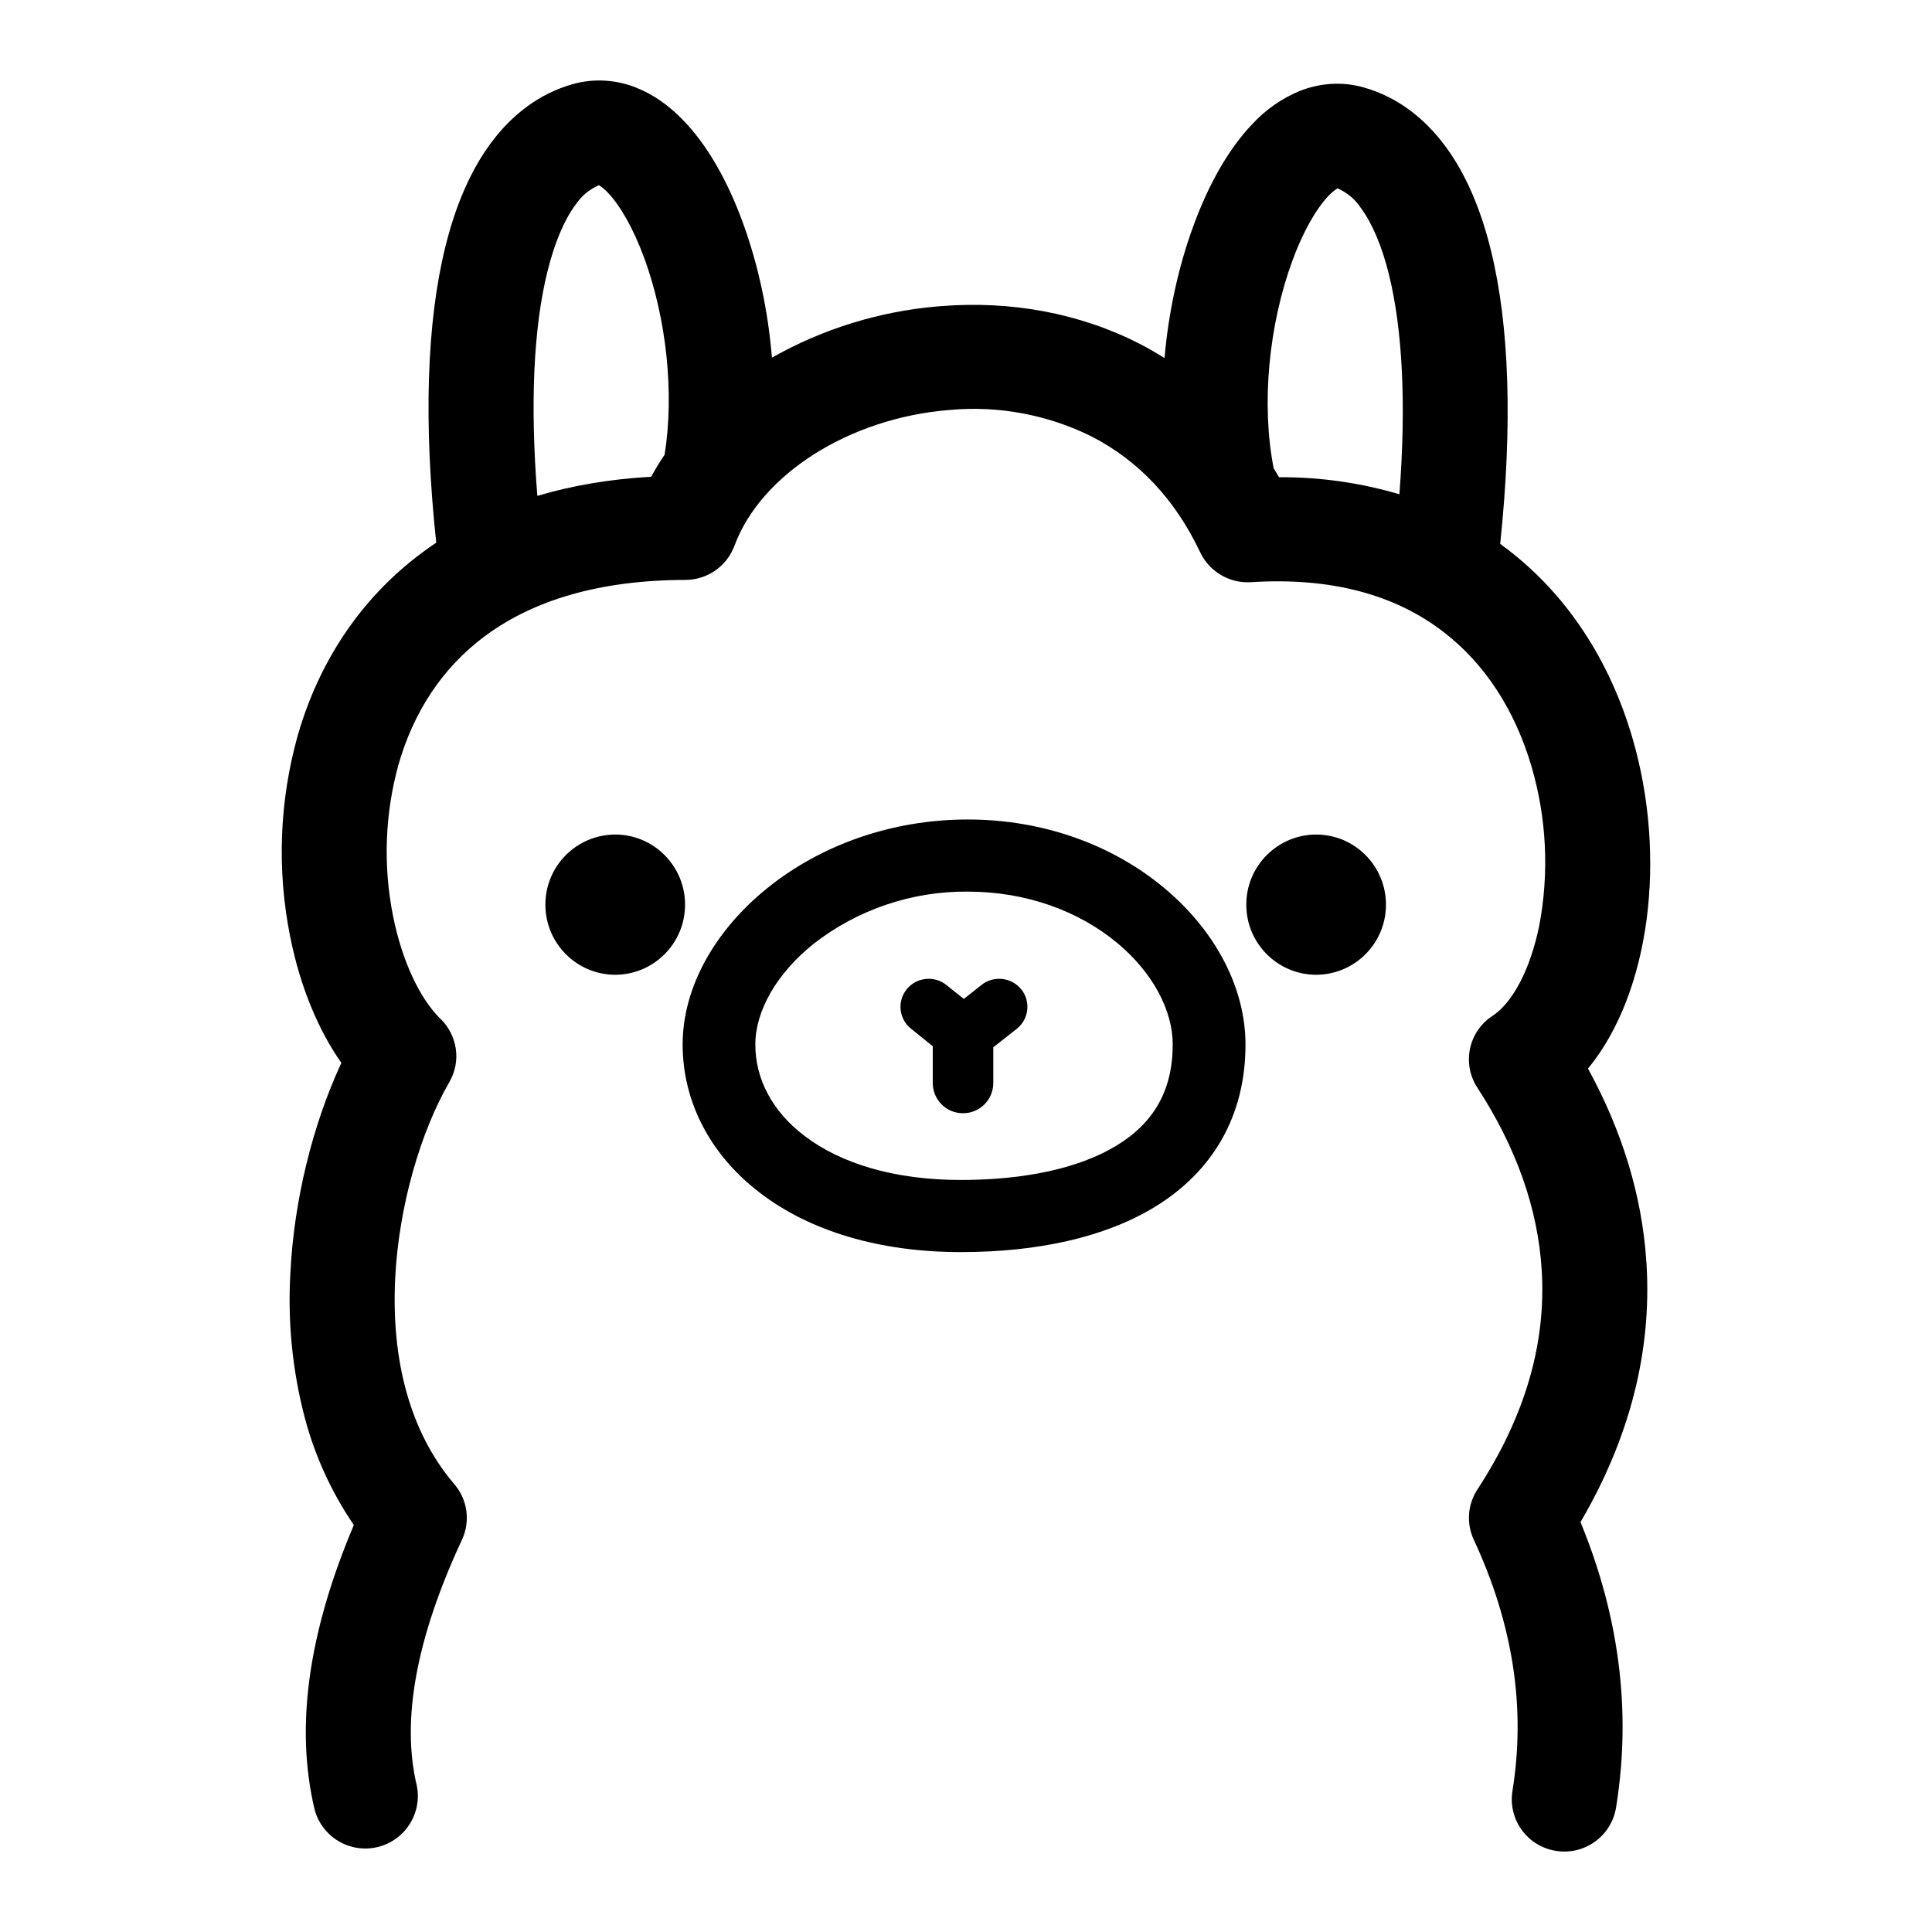
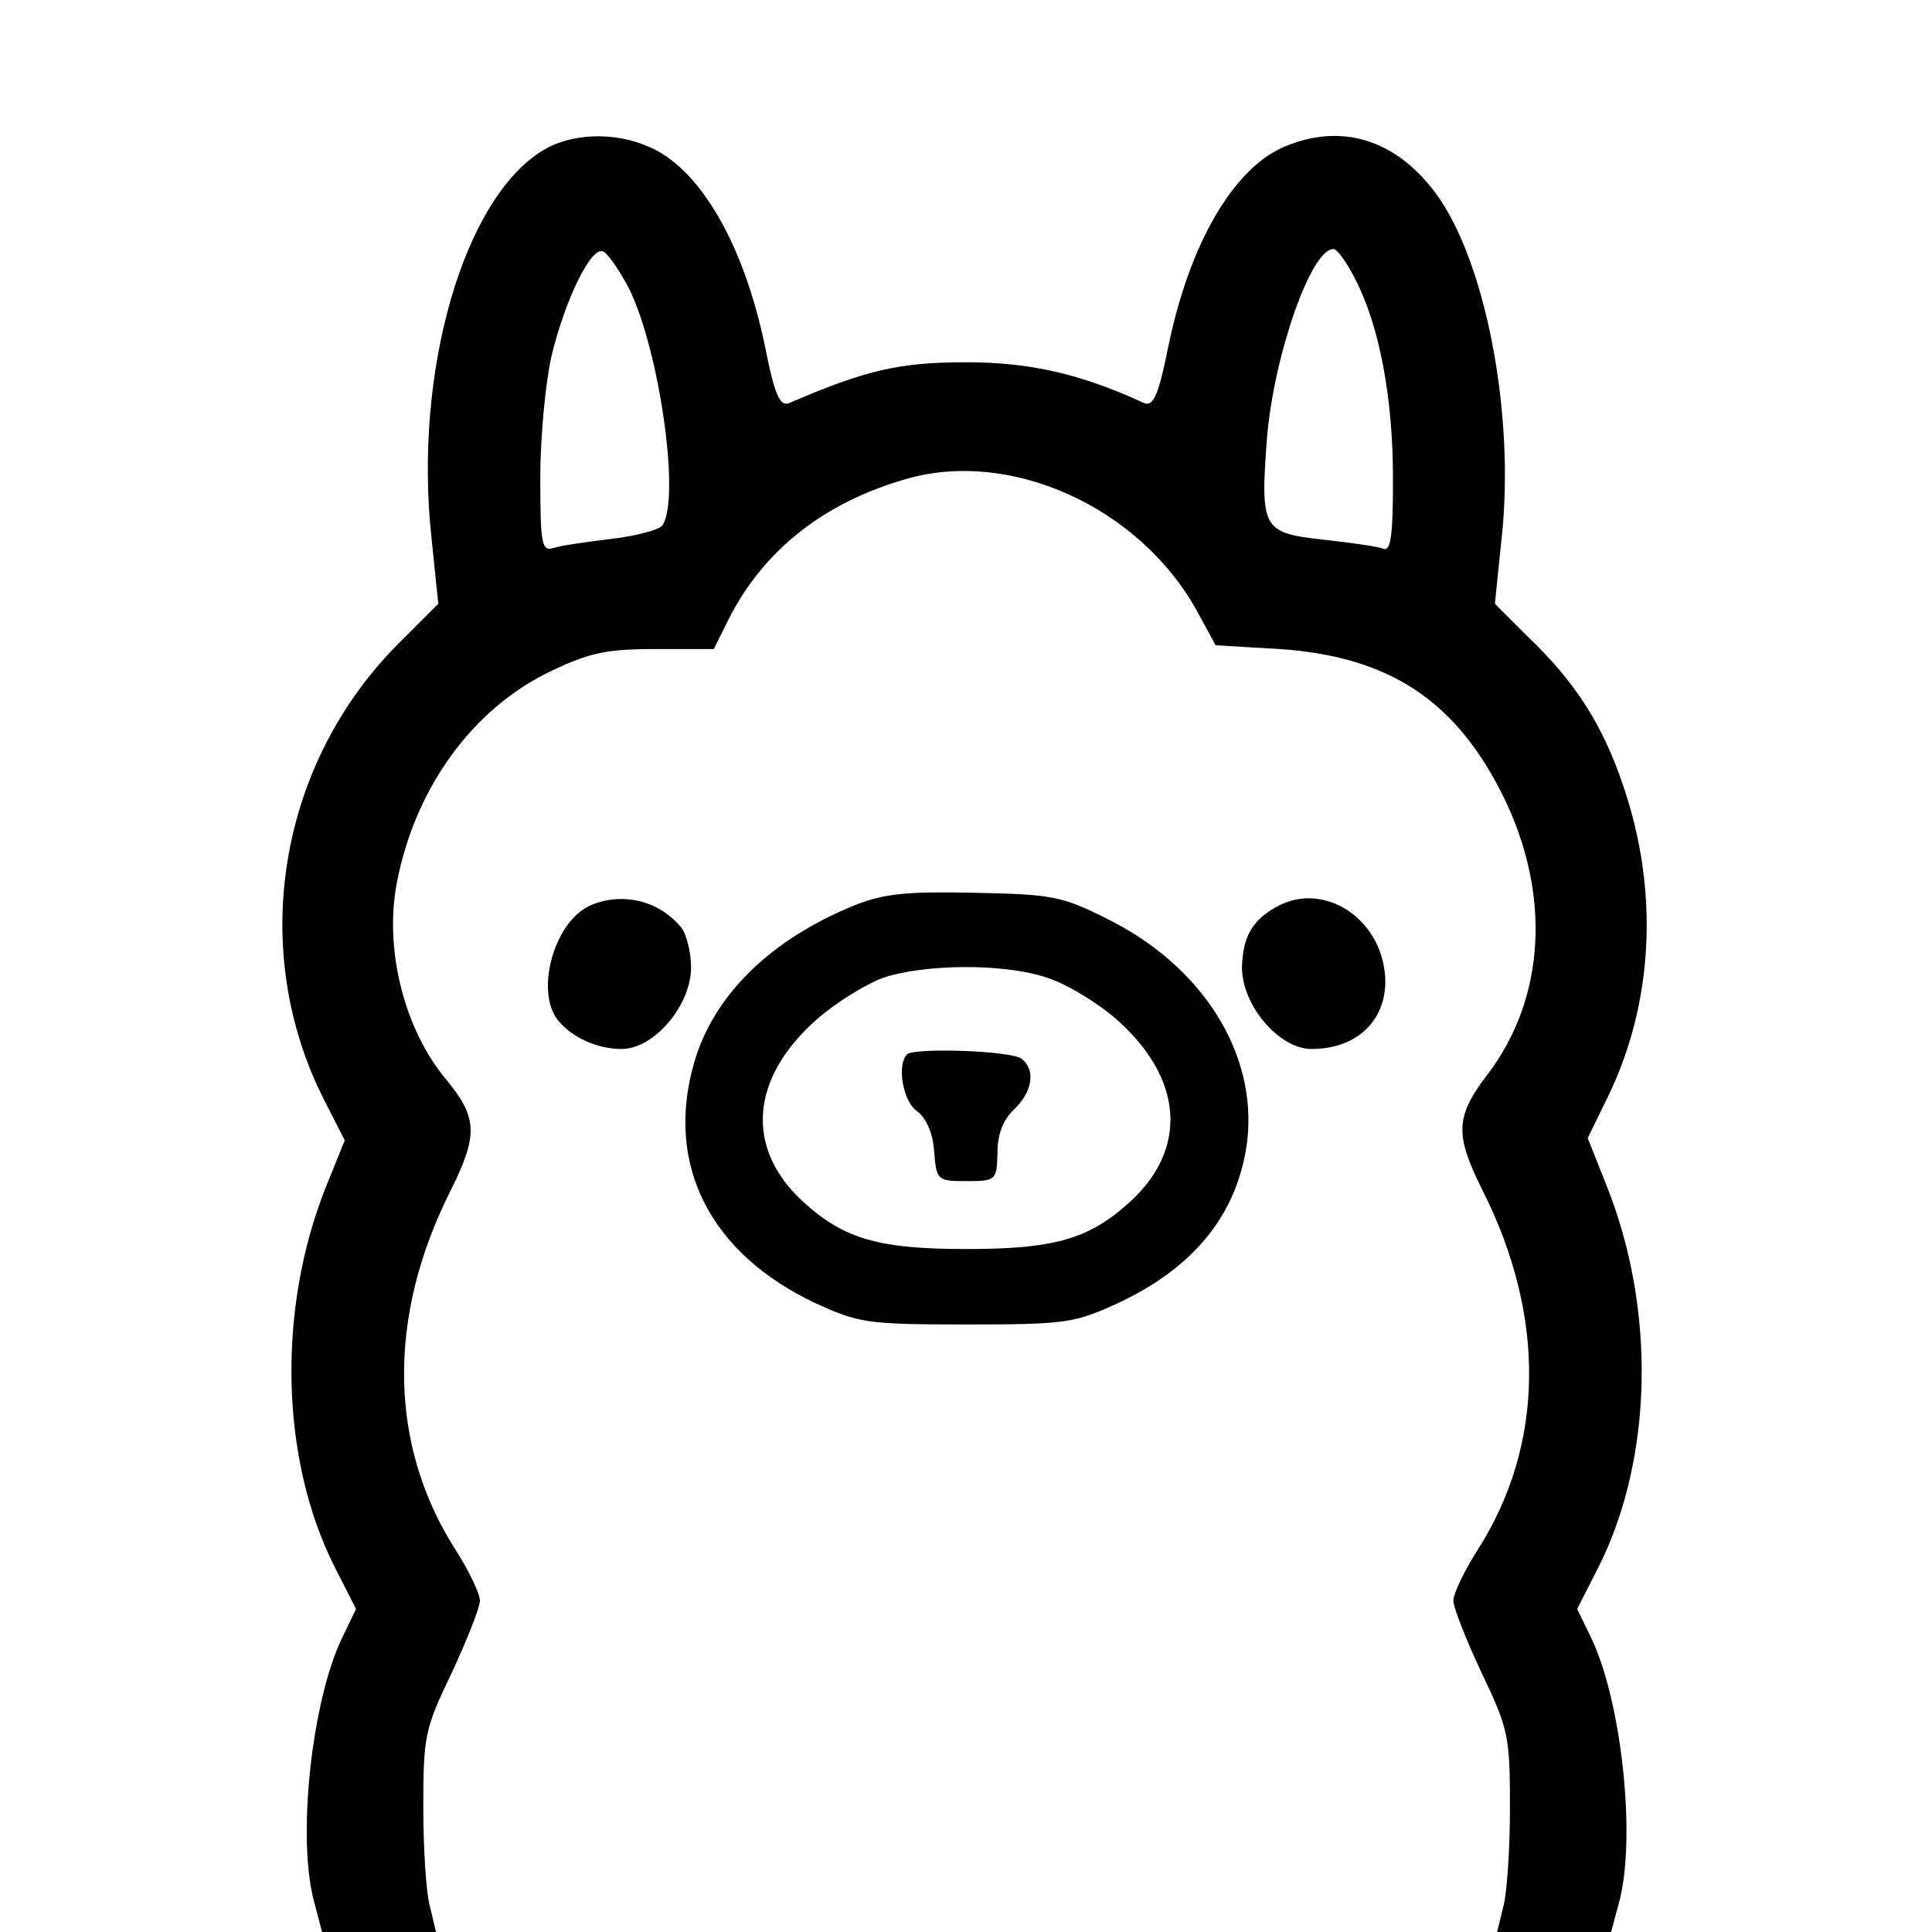
- <svg xmlns="http://www.w3.org/2000/svg" fill="currentColor" fill-rule="evenodd" height="1em" style="flex:none;line-height:1" viewBox="0 0 24 24" width="1em">
-   <path d="M7.905 1.09c.216.085.411.225.588.41.295.306.544.744.734 1.263.191.522.315 1.1.362 1.68a5.054 5.054 0 012.049-.636l.051-.004c.87-.07 1.73.087 2.48.474.101.053.2.11.297.17.05-.569.172-1.134.36-1.644.19-.52.439-.957.733-1.264a1.67 1.67 0 01.589-.41c.257-.1.53-.118.796-.042.401.114.745.368 1.016.737.248.337.434.769.561 1.287.23.934.27 2.163.115 3.645l.053.04.026.019c.757.576 1.284 1.397 1.563 2.35.435 1.487.216 3.155-.534 4.088l-.018.021.002.003c.417.762.67 1.567.724 2.4l.002.03c.064 1.065-.2 2.137-.814 3.19l-.007.01.01.024c.472 1.157.62 2.322.438 3.486l-.006.039a.651.651 0 01-.747.536.648.648 0 01-.54-.742c.167-1.033.01-2.069-.48-3.123a.643.643 0 01.04-.617l.004-.006c.604-.924.854-1.83.8-2.72-.046-.779-.325-1.544-.8-2.273a.644.644 0 01.18-.886l.009-.006c.243-.159.467-.565.58-1.12a4.229 4.229 0 00-.095-1.974c-.205-.7-.58-1.284-1.105-1.683-.595-.454-1.383-.673-2.38-.61a.653.653 0 01-.632-.371c-.314-.665-.772-1.141-1.343-1.436a3.288 3.288 0 00-1.772-.332c-1.245.099-2.343.801-2.67 1.686a.652.652 0 01-.61.425c-1.067.002-1.893.252-2.497.703-.522.39-.878.935-1.066 1.588a4.07 4.07 0 00-.068 1.886c.112.558.331 1.02.582 1.269l.008.007c.212.207.257.53.109.785-.36.622-.629 1.549-.673 2.44-.05 1.018.186 1.902.719 2.536l.016.019a.643.643 0 01.095.69c-.576 1.236-.753 2.252-.562 3.052a.652.652 0 01-1.269.298c-.243-1.018-.078-2.184.473-3.498l.014-.035-.008-.012a4.339 4.339 0 01-.598-1.309l-.005-.019a5.764 5.764 0 01-.177-1.785c.044-.91.278-1.842.622-2.59l.012-.026-.002-.002c-.293-.418-.51-.953-.63-1.545l-.005-.024a5.352 5.352 0 01.093-2.49c.262-.915.777-1.701 1.536-2.269.06-.045.123-.09.186-.132-.159-1.493-.119-2.73.112-3.67.127-.518.314-.95.562-1.287.27-.368.614-.622 1.015-.737.266-.076.54-.059.797.042zm4.116 9.09c.936 0 1.8.313 2.446.855.63.527 1.005 1.235 1.005 1.94 0 .888-.406 1.58-1.133 2.022-.62.375-1.451.557-2.403.557-1.009 0-1.871-.259-2.493-.734-.617-.47-.963-1.13-.963-1.845 0-.707.398-1.417 1.056-1.946.668-.537 1.55-.849 2.485-.849zm0 .896a3.07 3.07 0 00-1.916.65c-.461.37-.722.835-.722 1.25 0 .428.21.829.61 1.134.455.347 1.124.548 1.943.548.799 0 1.473-.147 1.932-.426.463-.28.7-.686.7-1.257 0-.423-.246-.89-.683-1.256-.484-.405-1.14-.643-1.864-.643zm.662 1.21l.004.004c.12.151.095.37-.056.49l-.292.23v.446a.375.375 0 01-.376.373.375.375 0 01-.376-.373v-.46l-.271-.218a.347.347 0 01-.052-.49.353.353 0 01.494-.051l.215.172.22-.174a.353.353 0 01.49.051zm-5.04-1.919c.478 0 .867.39.867.871a.87.87 0 01-.868.871.87.87 0 01-.867-.87.87.87 0 01.867-.872zm8.706 0c.48 0 .868.39.868.871a.87.87 0 01-.868.871.87.87 0 01-.867-.87.87.87 0 01.867-.872zM7.44 2.3l-.003.002a.659.659 0 00-.285.238l-.005.006c-.138.189-.258.467-.348.832-.17.692-.216 1.631-.124 2.782.43-.128.899-.208 1.404-.237l.01-.001.019-.034c.046-.082.095-.161.148-.239.123-.771.022-1.692-.253-2.444-.134-.364-.297-.65-.453-.813a.628.628 0 00-.107-.09L7.44 2.3zm9.174.04l-.002.001a.628.628 0 00-.107.09c-.156.163-.32.45-.453.814-.29.794-.387 1.776-.23 2.572l.058.097.008.014h.03a5.184 5.184 0 011.466.212c.086-1.124.038-2.043-.128-2.722-.09-.365-.21-.643-.349-.832l-.004-.006a.659.659 0 00-.285-.239h-.004z" />
+ <svg xmlns="http://www.w3.org/2000/svg" t="1742660916177" class="icon" viewBox="0 0 1024 1024" version="1.1" p-id="3235" width="200" height="200">
+   <path d="M287.898 79.616c-42.394 25.6-68.762 117.965-59.187 205.568l3.584 34.816-19.968 19.968c-64.819 64-81.203 163.226-40.448 243.2l10.854 21.248-10.035 24.781c-25.958 65.229-23.962 144.026 4.403 200.806l11.622 22.784-7.168 14.848c-16.435 33.587-24.422 107.52-14.848 141.158l3.994 15.206h60.416l-3.174-13.21c-2.048-6.81-3.584-30.771-3.584-52.787 0-37.99 0.768-41.626 15.155-71.578 7.987-17.203 14.848-34.406 14.848-38.042 0-3.584-5.632-15.565-12.8-26.778-35.635-55.603-36.454-123.597-2.816-190.413 14.797-29.594 14.336-38.81-2.048-58.778-22.374-26.419-33.178-69.222-26.368-104.448 9.574-50.381 40.397-92.774 81.971-112.384 20.019-9.574 29.184-11.571 54.784-11.571h31.232l7.987-16.026c18.432-36.352 50.432-61.594 93.594-73.984 55.603-16.384 124.416 14.797 154.829 70.4l9.574 17.613 34.048 1.997c57.958 3.994 93.184 27.187 118.374 77.978 25.6 52.019 22.426 107.213-8.397 147.61-17.203 22.426-17.203 32-2.406 61.594 33.587 66.816 32.768 134.81-2.816 190.413-7.168 11.213-12.8 23.194-12.8 26.778s6.81 20.838 14.848 37.99c14.336 30.003 15.155 33.638 15.155 71.629 0 22.016-1.587 45.978-3.584 52.787l-3.226 13.21h60.416l3.994-14.848c9.626-33.946 1.638-107.93-14.797-141.568l-7.168-14.797 11.571-22.784c28.416-56.832 30.413-135.578 3.994-201.626l-9.984-25.19 10.752-22.016c24.064-49.562 27.238-108.749 8.038-164.762-10.752-32-25.19-54.784-50.79-79.206l-17.203-17.203 3.584-34.816c7.219-65.997-8.755-148.378-35.584-183.603-21.197-27.955-49.613-36.352-79.206-23.962-27.187 11.162-50.79 51.558-61.952 106.394-5.222 26.01-8.038 31.59-12.8 29.594-34.048-15.616-60.416-21.606-94.822-21.606-35.226 0-53.248 4.403-93.184 21.606-4.813 1.997-7.68-3.584-12.8-29.594-11.264-54.784-34.816-95.232-62.054-106.394-18.381-8.038-41.165-6.81-55.603 1.997z m45.619 73.574c16.026 32.768 27.187 110.797 17.613 125.235-1.587 2.355-13.619 5.581-26.829 7.168-13.158 1.587-27.136 3.584-30.771 4.813-6.4 1.997-7.168-1.587-7.168-37.222 0-21.606 2.765-50.381 5.939-64.41 7.219-29.952 20.838-57.958 27.238-55.552 2.406 0.768 8.806 9.984 13.978 19.968z m384.819-5.171c12.8 24.781 19.968 62.771 19.968 105.574 0 30.822-1.178 38.81-5.171 37.222-3.226-1.229-17.613-3.226-32-4.813-32-3.584-33.229-5.632-29.594-54.016 3.584-43.162 23.194-99.994 35.174-99.994 2.048 0 7.168 7.168 11.622 16.026z" fill="#000000" p-id="3236" />
+   <path d="M453.53 479.59c-44.8 18.022-75.213 47.616-85.606 83.61-15.616 54.016 8.397 101.222 64.41 127.59 22.784 10.394 27.187 11.213 79.974 11.213 52.787 0 57.19-0.819 80.026-11.213 41.165-19.2 64-47.974 68.762-86.374 5.222-46.438-23.962-92.416-73.984-117.248-24.371-12.39-30.003-13.158-70.81-13.978-35.174-0.768-47.616 0.41-62.771 6.4z m101.99 38.81c9.984 3.226 26.419 13.21 36.403 22.016 35.226 31.232 37.99 68.403 6.81 96.768-21.606 19.61-40.038 24.832-86.426 24.832-46.387 0-64.768-5.222-86.374-24.832-31.232-28.365-28.416-65.536 6.81-96.768 9.984-8.806 25.6-18.432 34.816-22.016 22.374-7.578 65.178-7.987 87.962 0z" fill="#000000" p-id="3237" />
+   <path d="M480.768 558.797c-5.632 5.632-2.048 25.19 5.12 30.003 4.813 3.584 8.448 11.213 9.216 21.197 1.229 15.616 1.638 16.026 17.203 16.026 15.616 0 16.026-0.41 16.384-15.206 0-10.035 3.226-17.613 8.806-22.835 9.626-9.216 11.622-20.787 4.045-26.778-5.632-4.403-56.832-5.99-60.826-2.406zM311.859 480.41c-18.432 9.216-28.006 44.8-16.384 60.006 7.168 9.216 20.787 15.565 33.997 15.565 17.203 0 36.813-23.194 36.813-43.162 0-8.038-2.406-17.613-5.222-21.197a40.96 40.96 0 0 0-49.152-11.264z m364.39 0.41c-12.8 7.168-17.562 15.974-17.971 32 0 19.968 19.61 43.162 36.813 43.162 23.194 0 38.758-13.978 39.168-35.174 0-32.768-32-54.784-58.01-39.987z" fill="#000000" p-id="3238" />
</svg>
